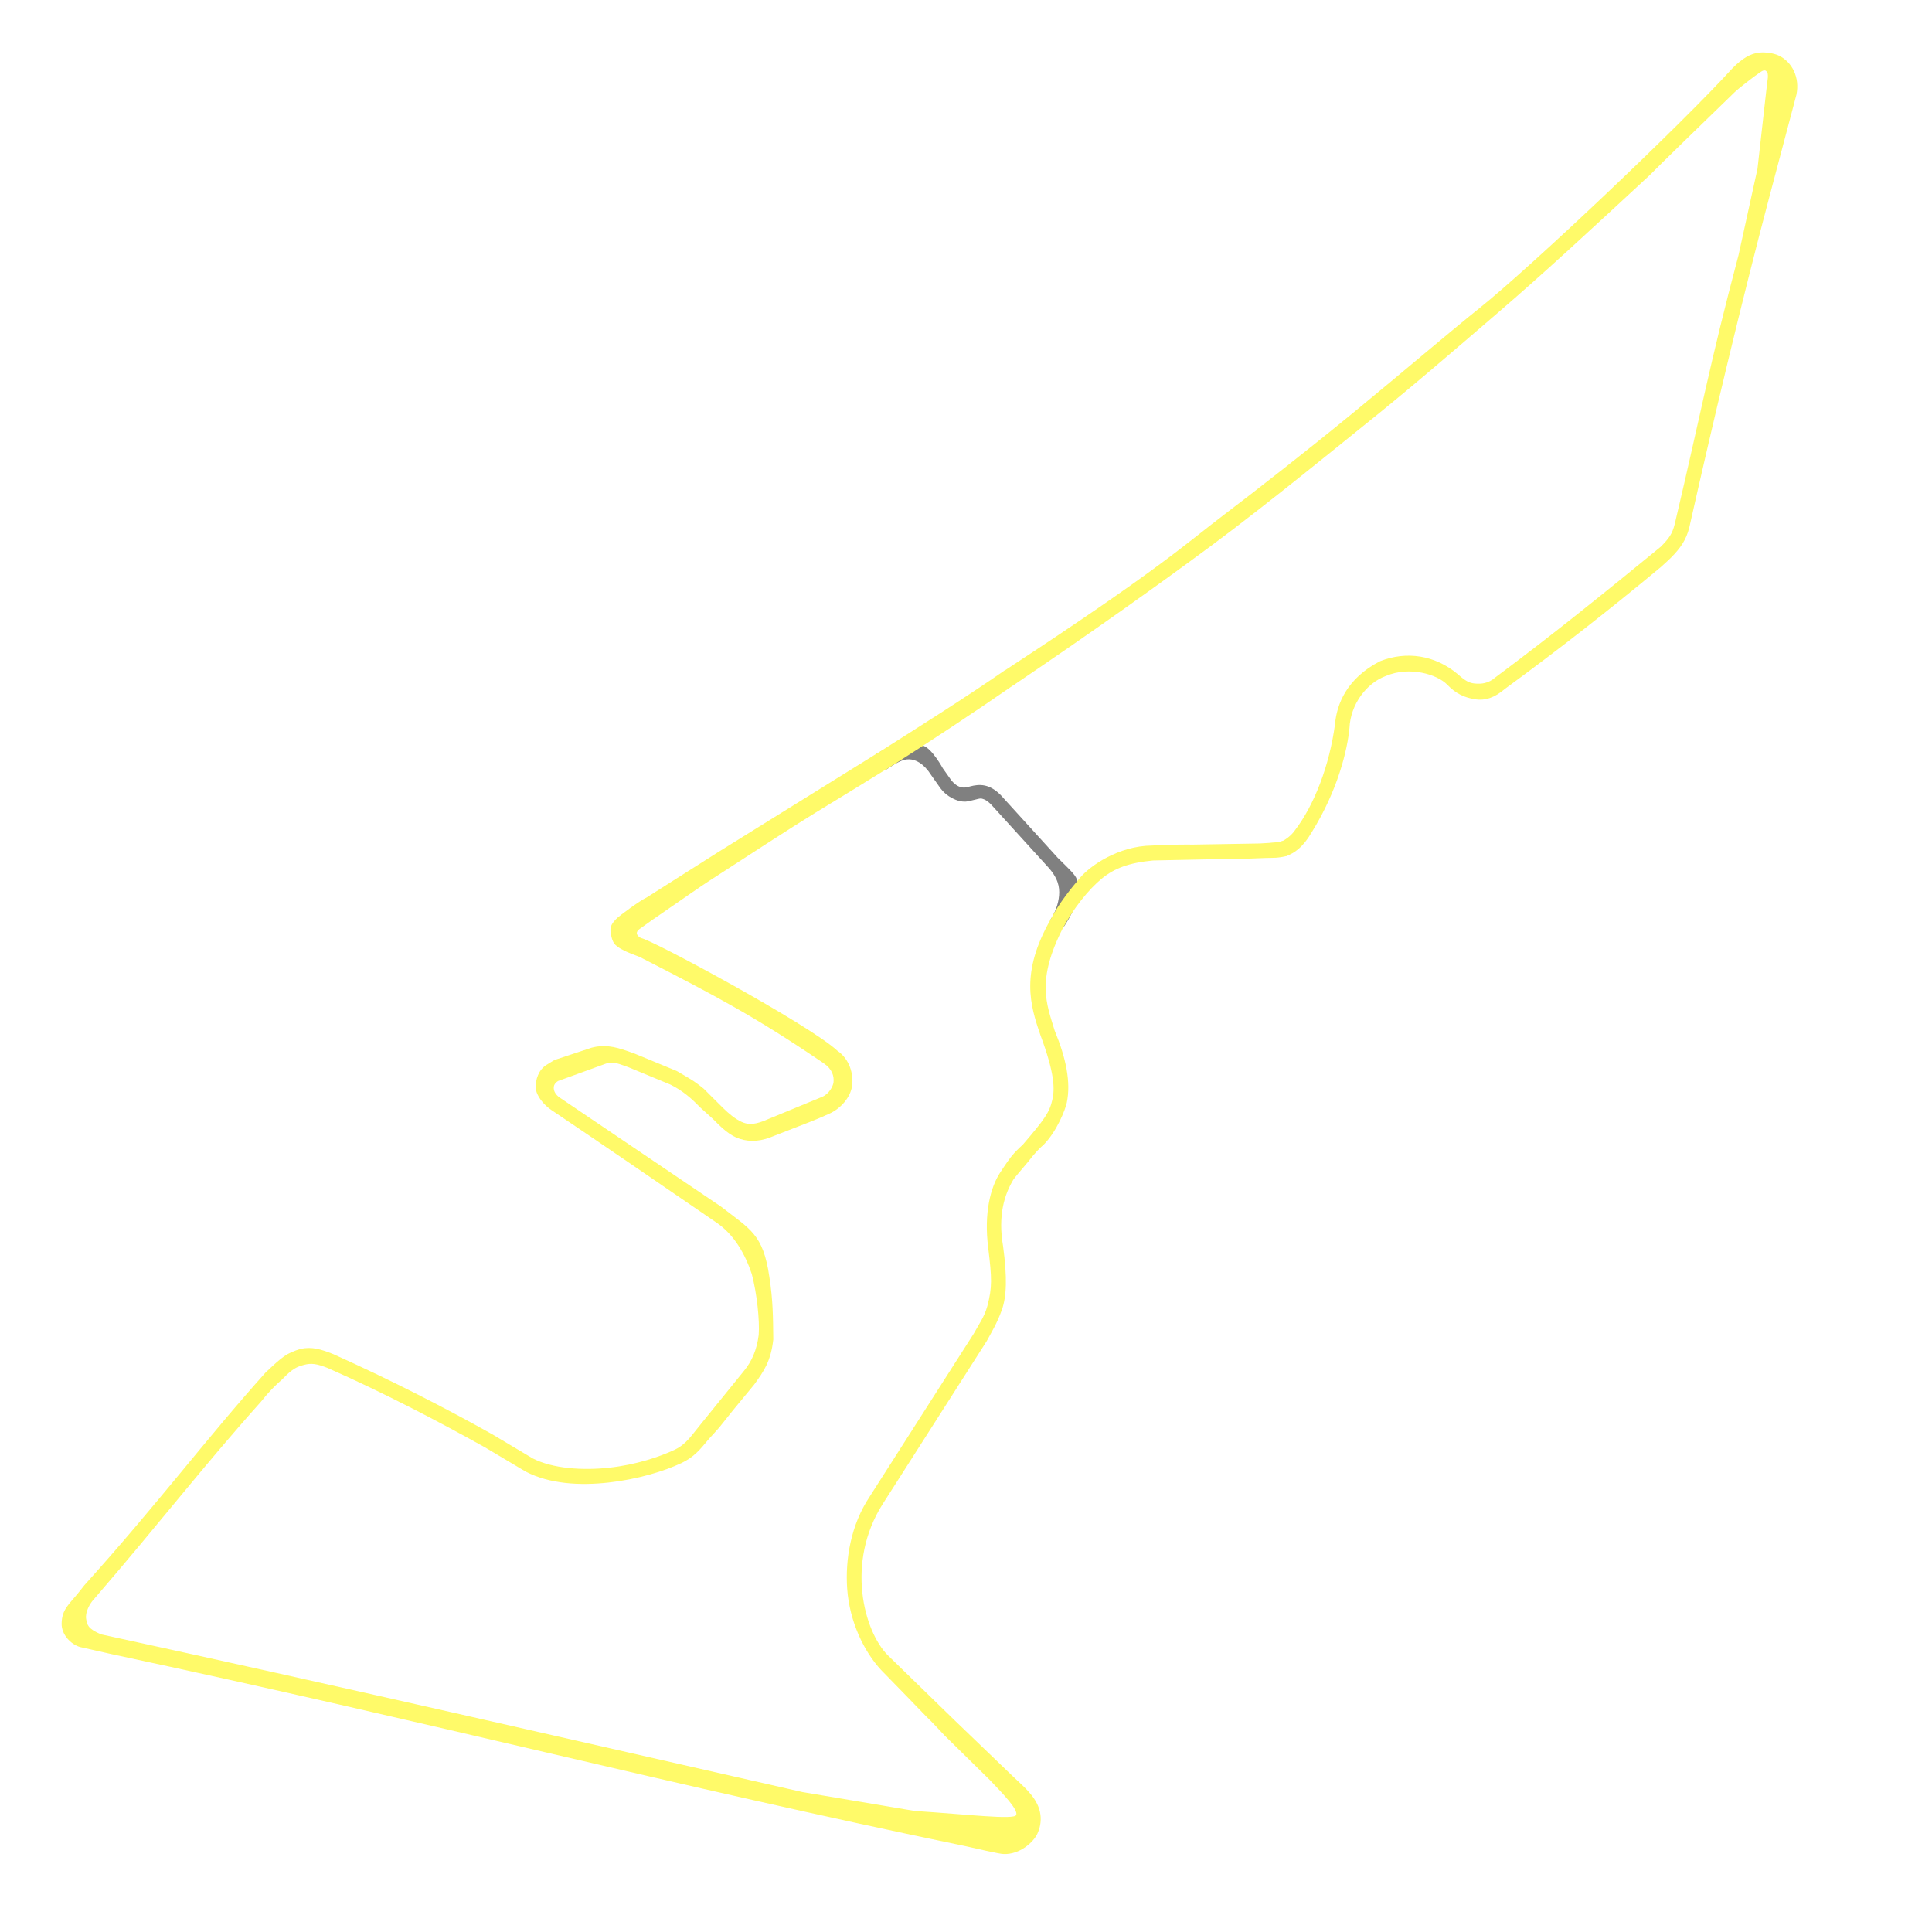
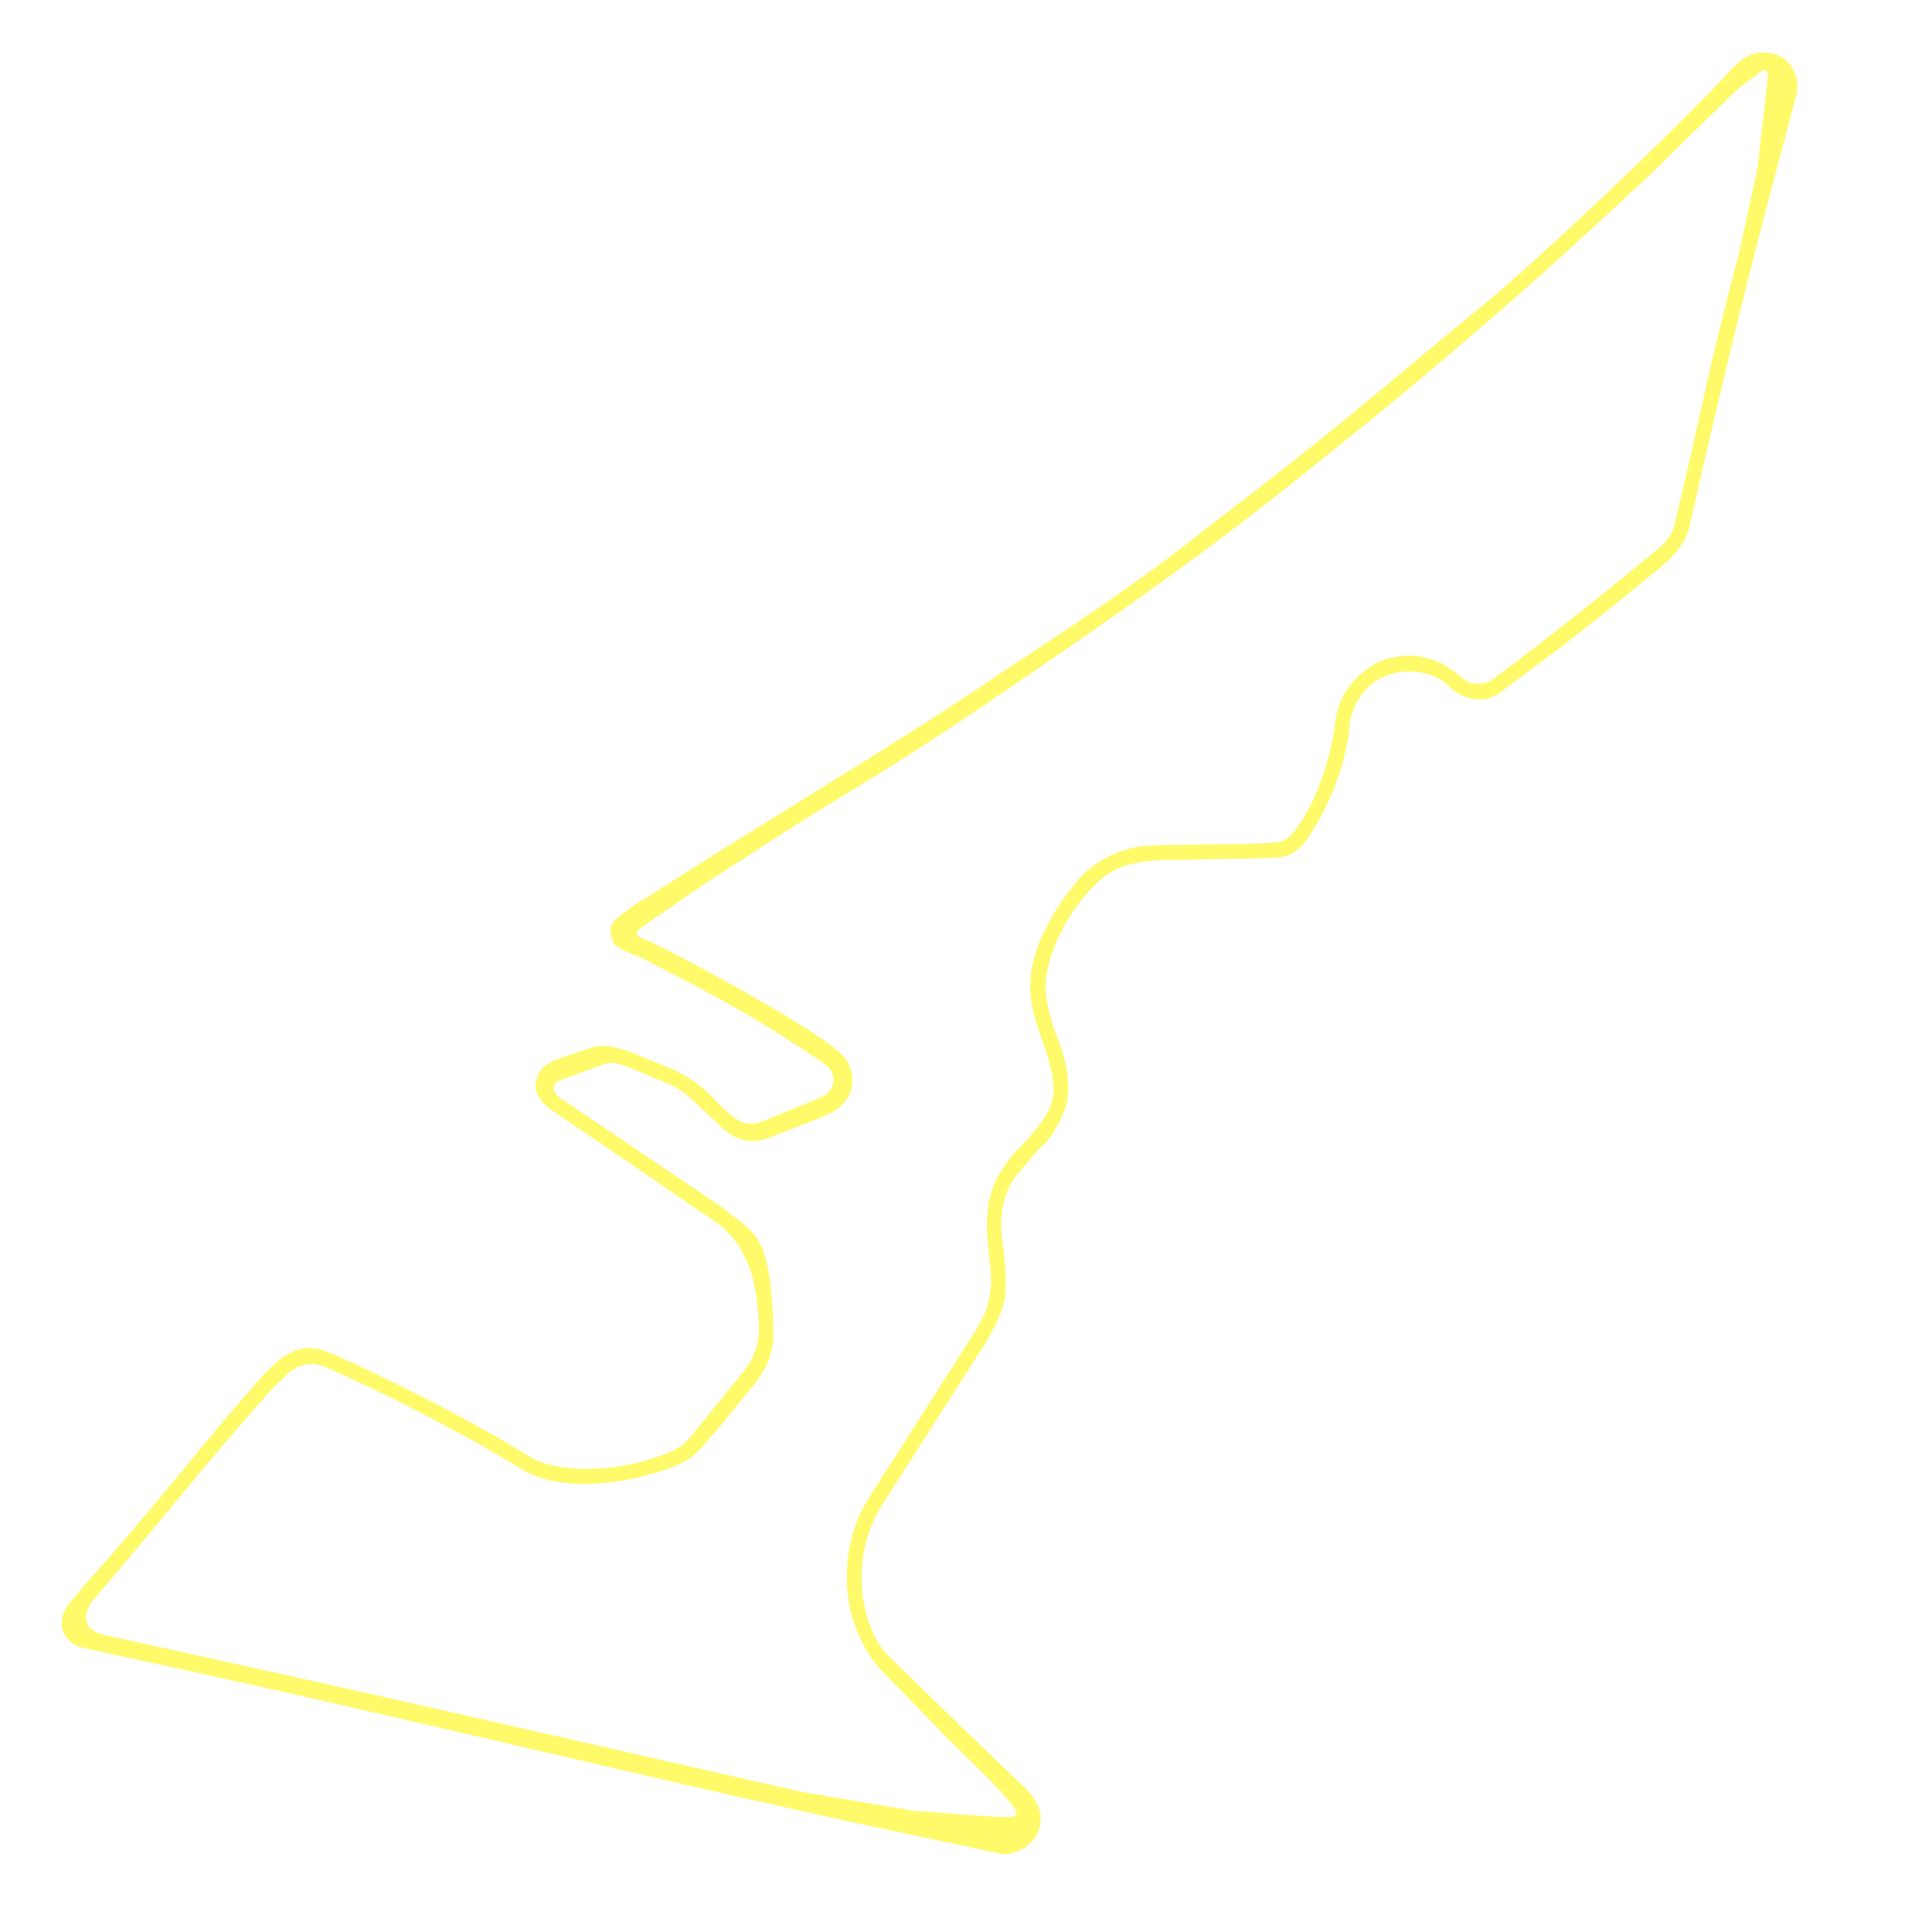
<svg xmlns="http://www.w3.org/2000/svg" width="2300" height="2300" id="svg2" version="1.1" style="display:inline">
  <defs id="defs4">
    <filter color-interpolation-filters="sRGB" id="filter11082-3-8-3" x="-0.125" width="1.249" y="-0.106" height="1.213">
      <feGaussianBlur stdDeviation="2.349" id="feGaussianBlur11084-5-7-8" />
    </filter>
    <filter color-interpolation-filters="sRGB" id="filter5181-5-3-4" x="-0.265" y="-0.091" width="1.53" height="1.182">
      <feGaussianBlur stdDeviation="14.932" id="feGaussianBlur5183-1-1-4" />
    </filter>
    <filter color-interpolation-filters="sRGB" id="filter5493-3-9-56-4-4-7" x="-0.064" y="-0.074" width="1.129" height="1.149">
      <feGaussianBlur stdDeviation="8.169" id="feGaussianBlur5495-1-0-2-3-8-8" />
    </filter>
    <filter color-interpolation-filters="sRGB" id="filter5493-3-9-6-1-6-8" x="-0.064" y="-0.074" width="1.129" height="1.149">
      <feGaussianBlur stdDeviation="8.169" id="feGaussianBlur5495-1-0-6-2-5-2" />
    </filter>
    <filter color-interpolation-filters="sRGB" id="filter5493-3-9-42-3-0-9" x="-0.064" y="-0.074" width="1.129" height="1.149">
      <feGaussianBlur stdDeviation="8.169" id="feGaussianBlur5495-1-0-53-3-9-1" />
    </filter>
    <filter color-interpolation-filters="sRGB" id="filter5493-3-9-5-4-0-3" x="-0.064" y="-0.074" width="1.129" height="1.149">
      <feGaussianBlur stdDeviation="8.169" id="feGaussianBlur5495-1-0-51-1-0-5" />
    </filter>
    <filter color-interpolation-filters="sRGB" id="filter5493-3-9-4-1-6-9" x="-0.064" y="-0.074" width="1.129" height="1.149">
      <feGaussianBlur stdDeviation="8.169" id="feGaussianBlur5495-1-0-5-3-1-8" />
    </filter>
    <filter color-interpolation-filters="sRGB" id="filter5493-3-9-427-9-4" x="-0.064" y="-0.074" width="1.129" height="1.149">
      <feGaussianBlur stdDeviation="8.169" id="feGaussianBlur5495-1-0-79-3-0" />
    </filter>
    <filter color-interpolation-filters="sRGB" id="filter5493-3-9-427-9-4-3" x="-0.064" y="-0.074" width="1.129" height="1.149">
      <feGaussianBlur stdDeviation="8.169" id="feGaussianBlur5495-1-0-79-3-0-5" />
    </filter>
    <filter color-interpolation-filters="sRGB" id="filter5493-3-9-6-1-6-8-7" x="-0.064" y="-0.074" width="1.129" height="1.149">
      <feGaussianBlur stdDeviation="8.169" id="feGaussianBlur5495-1-0-6-2-5-2-9" />
    </filter>
  </defs>
  <g id="layer2" style="display:inline">
-     <path style="color:#fffa69;font-style:normal;font-variant:normal;font-weight:normal;font-stretch:normal;font-size:medium;line-height:normal;font-family:Sans;-inkscape-font-specification:Sans;text-indent:0;text-align:start;text-decoration:none;text-decoration-line:none;letter-spacing:normal;word-spacing:normal;text-transform:none;writing-mode:lr-tb;direction:ltr;baseline-shift:baseline;text-anchor:start;display:inline;overflow:visible;visibility:visible;fill:#808080;fill-opacity:1;stroke:none;stroke-width:0.343;marker:none;enable-background:accumulate" d="m 1043.198,897.724 c -3.154,1.724 8.596,19.735 11.645,18.526 11.218,-7.385 19.379,-12.52 27.293,-12.329 7.914,0.191 17.393,4.622 26.707,19.235 0.06,0.106 0.123,0.21 0.187,0.312 l 7.781,11 c 0.058,0.09 0.129,0.191 0.188,0.281 3.307,5.074 8.132,10.818 15.219,14.719 7.08,3.897 14.611,6.664 24.725,3.41 l 5.111,-1.223 c 4.249,-1.111 5.48,-1.256 7.07,-0.844 2.815,0.73 6.036,2.189 10.531,6.688 l 67.25,73.938 0.031,0.031 c 12.59,13.472 14.752,24.408 13.875,34.562 -0.885,10.253 -4.564,20.12 -10.469,29.281 -2.038,3.692 13.604,12.187 15.639,8.825 6.829,-10.595 20.318,-30.822 16.758,-54.399 -1.118,-7.401 -7.62,-12.684 -23.553,-28.552 -0.071,-0.085 -0.144,-0.168 -0.219,-0.25 l -67.719,-74.5 c -0.092,-0.086 -0.185,-0.169 -0.281,-0.25 -6.007,-6.012 -12.204,-9.653 -18.531,-11 -6.328,-1.347 -12.202,-0.386 -17.5,1 -0.189,0.045 -0.377,0.097 -0.562,0.156 -6.437,2.182 -10.55,1.265 -14.438,-0.875 -3.888,-2.14 -7.302,-6.001 -9.656,-9.656 -0.061,-0.095 -0.123,-0.189 -0.187,-0.281 l -7.75,-10.969 c -0.071,-0.111 -12.396,-22.865 -22.882,-26.64 -20.538,-5.771 -40.038,-0.462 -56.263,9.802 z" id="path3768" />
    <path style="color:#fffa69;font-style:normal;font-variant:normal;font-weight:normal;font-stretch:normal;font-size:medium;line-height:normal;font-family:Sans;-inkscape-font-specification:Sans;text-indent:0;text-align:start;text-decoration:none;text-decoration-line:none;letter-spacing:normal;word-spacing:normal;text-transform:none;writing-mode:lr-tb;direction:ltr;baseline-shift:baseline;text-anchor:start;display:inline;overflow:visible;visibility:visible;fill:#fffa69;fill-opacity:1;stroke:none;stroke-width:0.343;marker:none;enable-background:accumulate" d="m 2095.096,62.52 c -11.641,0.978 -21.494,7.633 -32.034,18.105 l -0.031,-0.031 c -0.015,0.016 6.366,-6.182 -0.031,0.062 -61.296,67.466 -240.065,236.835 -301.625,286.079 -34.497,27.596 -91.327,76.137 -149.409,123.834 -58.082,47.698 -117.705,94.07 -153.839,121.471 -46.727,35.435 -77.568,65.51 -262.744,186.638 2.468,6.931 10.936,17.062 12.03,16.471 91.743,-62.039 167.729,-116.034 234.823,-165.695 67.094,-49.661 164.03,-129.017 179.015,-140.988 55.53,-44.362 107.677,-89.485 163.367,-137.372 54.889,-47.197 112.088,-100.316 179.42,-162.659 7.723,-8.036 70.408,-69.177 100.855,-98.543 5.414,-5.222 24.621,-19.946 28.308,-22.261 1.928,-1.31 6.461,-5.322 9.098,-3.296 2.633,2.023 2.347,4.869 2.299,8.076 -1.263,8.461 -8.872,78.735 -12.344,108.46 l -22.607,102.946 c -35.085,132.3 -44.082,185.385 -75.805,319.619 -0.016,0.076 -0.046,0.143 -0.063,0.219 -3.022,12.246 -6.981,17.275 -16.594,27.125 -64.218,52.569 -128.793,104.924 -196.593,155.344 -0.117,0.081 -0.231,0.164 -0.344,0.25 -8.398,7.328 -16.698,8.148 -24.875,7.312 -5.645,-0.577 -10.237,-2.366 -19.781,-10.969 -27.313,-22.944 -61.186,-27.926 -92.656,-15.562 -40.019,20.495 -51.63,51.739 -53.625,74.844 -6.472,48.808 -24.605,96.481 -47.961,126.751 -4.343,6.362 -11.827,11.493 -15.946,13.093 -2.139,0.365 3.977,17.978 6.469,17.076 8.871,-3.445 19,-9.769 29.48,-27.766 31.697,-50.786 42.83,-99.241 45.184,-124.781 1.222,-27.476 20.021,-53.273 43.537,-61.73 27.87,-11.749 60.957,-1.991 72.986,10.639 10.304,10.741 20.343,15.019 32.398,17.095 12.48,2.149 23.926,-1.81 36.164,-12.314 l 0.344,-0.25 c 62.59,-45.782 124.437,-94.167 185.572,-145.041 1.933,-2.005 7.671,-6.688 11.959,-11.115 10.64,-10.87 17.831,-20.443 21.625,-36 0.022,-0.083 0.043,-0.166 0.062,-0.25 27.579,-122.66 61.005,-264.094 96.125,-396.562 L 2138.5,113.125 c 0.046,-0.165 0.088,-0.332 0.125,-0.5 4.189,-20.515 -5.241,-39.14 -21.219,-46.594 -5.992,-2.795 -15.315,-4.099 -22.31,-3.511 z" id="path3770" />
    <path style="color:#fffa69;font-style:normal;font-variant:normal;font-weight:normal;font-stretch:normal;font-size:medium;line-height:normal;font-family:Sans;-inkscape-font-specification:Sans;text-indent:0;text-align:start;text-decoration:none;text-decoration-line:none;letter-spacing:normal;word-spacing:normal;text-transform:none;writing-mode:lr-tb;direction:ltr;baseline-shift:baseline;text-anchor:start;display:inline;overflow:visible;visibility:visible;fill:#fffa69;fill-opacity:1;stroke:none;stroke-width:0.343;marker:none;enable-background:accumulate" d="m 1526.656,1001.188 c -5.107,1.982 -11.443,1.611 -15.771,2.286 -1.669,0.126 -9.892,0.6 -11.23,0.675 l -80.012,1.353 c -0.23,0.012 -22.341,-0.44 -48.425,1.123 -40.008,0.483 -73.639,24.252 -85.434,38.323 -9.766,11.57 -24.967,29.87 -35.347,50.271 -1.371,2.261 14.06,11.245 14.875,9.75 12.485,-23.328 30.474,-45.986 46.193,-58.899 15.38,-12.635 32.722,-18.956 61.213,-21.695 l 96.989,-2.02 c 8.791,0.137 29.721,-0.545 37.148,-0.955 10.735,-0.298 13.335,0.321 25.823,-2.497 1.79,-1.046 -4.643,-18.226 -6.022,-17.716 z" id="path3772" />
    <path style="color:#fffa69;font-style:normal;font-variant:normal;font-weight:normal;font-stretch:normal;font-size:medium;line-height:normal;font-family:Sans;-inkscape-font-specification:Sans;text-indent:0;text-align:start;text-decoration:none;text-decoration-line:none;letter-spacing:normal;word-spacing:normal;text-transform:none;writing-mode:lr-tb;direction:ltr;baseline-shift:baseline;text-anchor:start;display:inline;overflow:visible;visibility:visible;fill:#fffa69;fill-opacity:1;stroke:none;stroke-width:0.343;marker:none;enable-background:accumulate" d="m 1195.812,798.25 c -45.779,31.7 -98.241,64.766 -152.443,99.182 -3.29,1.847 8.398,20.716 11.21,18.818 54.235,-34.436 106.584,-69.197 152.827,-101.219 0.585,-3.609 -8.497,-16.811 -11.594,-16.781 z" id="path3776" />
    <g id="g3783">
      <path id="path3774" d="m 1043.5,897.25 -188.518,117.143 -85.167,54.039 c -7.33,3.324 -32.141,21.297 -36.395,25.707 -4.508,4.672 -7.559,8.986 -6.511,15.474 1.047,6.488 2.147,12.876 7.332,16.651 4.921,3.583 4.174,3.079 11.408,6.628 3.252,1.549 15.831,6.321 15.877,6.336 91.056,46.546 138.39,71.789 216.359,124.727 1.119,0.769 1.282,0.805 2.799,1.924 9.899,6.704 12.46,15.075 11.579,22.689 -0.517,4.473 -5.214,13.587 -13.181,17.048 0,0 -1.985,0.839 -2.03,0.858 l -67.928,27.995 c -0.147,0.059 -0.293,0.121 -0.438,0.187 -12.332,4.702 -19.371,3.934 -26.125,0.781 -7.608,-3.552 -15.061,-9.816 -21.625,-16.281 -0.082,-0.085 -0.165,-0.168 -0.25,-0.25 l -14.545,-14.44 c -3.876,-3.844 -8.382,-8.383 -8.413,-8.414 -13.169,-10.707 -17.561,-12.326 -31.198,-20.552 -0.379,-0.238 -0.777,-0.447 -1.188,-0.625 l -50.188,-20.719 c -0.195,-0.08 -0.393,-0.153 -0.594,-0.219 -10.331,-3.452 -25.853,-10.289 -41.896,-8.199 -0.611,-0.302 -10.097,1.749 -10.188,2.116 l -42.291,14.011 c -0.532,0.19 -8.956,5.478 -9.442,5.765 -9.564,5.738 -13.458,17.834 -12.929,27.483 0.529,9.636 9.681,20.249 18.339,26.137 l 0.031,0.031 c 70.219,47.32 133.217,90.634 195.461,133.302 -1.502,-0.268 0.125,0.062 0.125,0.062 22.461,14.831 35.447,38.845 43.221,62.074 6.21,23.724 9.451,55.153 8.224,72.468 -2.208,17.709 -8.225,31.562 -17.562,42.844 -0.021,0.031 -0.042,0.062 -0.062,0.094 l -51.219,63.188 -0.062,0.094 c -11.025,13.271 -16.987,23.576 -30.719,30.281 -0.012,0.01 -0.019,0.025 -0.031,0.031 -18.518,8.725 -46.151,17.967 -77.968,21.5 -31.809,3.532 -67.766,1.222 -91.532,-11.094 -0.02,-0.011 -0.042,-0.021 -0.062,-0.031 l -47.906,-28.563 c -0.113,-0.065 -0.228,-0.128 -0.344,-0.187 -54.848,-30.811 -119.992,-64.282 -188.719,-95.156 -0.164,-0.078 -0.331,-0.151 -0.5,-0.219 -14.673,-5.8 -25.145,-9.024 -38.73,-6.137 -16.845,5.275 -20.98,8.681 -41.614,28.137 -70.253,78.286 -129.096,157.125 -215.778,253.255 l -6.277,7.941 c -11.824,14.801 -20.534,20.507 -20.765,37.726 -0.237,12.868 10.758,24.726 22.089,27.892 3.645,0.658 32.565,7.477 36.858,8.306 385.063,82.2 665.829,156.059 1018.274,228.975 5.587,1.203 40.526,9.411 44.301,9.1 19.201,0.702 35.379,-14.057 40.048,-24.133 6.069,-13.096 6.96,-30.723 -9.532,-49.008 -4.635,-5.755 -16.412,-16.183 -19.564,-19.274 l -70.373,-67.717 -0.063,-0.062 -78.531,-76.469 c -28.384,-28.455 -50.343,-110.224 -6.094,-179.938 l 123.625,-193.625 c 0.121,-0.183 0.236,-0.371 0.344,-0.562 5.638,-10.518 12.014,-20.547 17.812,-36.656 5.845,-16.24 6.622,-38.875 1.562,-76.219 0,-0.01 0,-0.021 0,-0.031 -6.269,-36.314 1.581,-61.429 12.219,-79.094 4.639,-6.583 15.711,-18.419 24,-29.312 l 0.031,0.031 c 6.503,-7.73 12.431,-12.736 12.525,-12.829 15.488,-15.891 25.398,-41.562 27.052,-49.388 5.19,-24.567 -0.967,-53.514 -14.295,-85.721 -0.01,-0.031 -0.021,-0.063 -0.031,-0.094 -9.913,-32.517 -22.083,-59.781 9.912,-122.596 2.146,-3.415 -14.067,-11.2 -14.88,-9.748 -35.953,63.145 -24.447,101.616 -12.094,137.406 0.013,0.043 0.019,0.082 0.031,0.125 17.337,46.432 17.06,64.533 14.173,77.092 -3.422,14.886 -8.998,22.88 -34.892,53.064 -0.096,0.092 -0.19,0.185 -0.281,0.281 -0.607,0.654 -5.168,4.632 -10.25,10.125 -5.082,5.493 -10.355,13.513 -16.594,22.969 -11.443,17.342 -19.625,48.181 -14.281,89.875 0,0.012 0,0.02 0,0.031 4.349,35.898 4.871,46.723 -1.063,69.219 -3.683,13.114 -9.649,20.754 -16,32.469 -0.012,0.023 -0.019,0.04 -0.031,0.062 l -123.812,193.875 c -0.065,0.113 -0.128,0.228 -0.188,0.344 -22.405,33.396 -29.329,74.802 -26.799,109.903 2.801,38.849 19.858,74.486 40.401,96.578 26.062,26.64 33.794,34.722 53.764,55.346 7.123,6.783 15.269,15.747 21.438,22.257 l 53.974,53.113 c 16.154,16.784 34.445,35.9 31.563,41.954 -2.768,5.814 -57.657,-0.805 -120.601,-4.888 l -133.816,-22.509 c -277.994,-63.077 -555.34,-127.079 -835.007,-187.765 -16.184,-6.837 -16.494,-11.661 -17.698,-18.113 -1.46,-7.825 4.104,-18.256 8.844,-23.281 0.119,-0.132 0.233,-0.267 0.344,-0.406 80.499,-93.337 129.109,-157.102 198.852,-235.073 9.538,-12.053 16.716,-19.097 25.382,-26.745 11.998,-12.508 17.214,-14.844 25.866,-17.164 8.669,-2.324 15.254,-1.382 27.931,3.608 0.057,0.022 0.099,0.04 0.156,0.062 65.023,28.676 129.5,62.227 187.375,94.5 l 48,28.594 c 0.143,0.087 0.289,0.171 0.438,0.25 28.773,14.941 64.849,16.799 98.781,13.031 33.932,-3.768 65.728,-13.272 86.625,-23.125 0.021,-0.01 0.042,-0.021 0.062,-0.031 15.081,-7.23 21.901,-15.759 32.773,-28.848 2.96,-3.025 9.139,-10.127 12.18,-13.454 l 16.761,-20.962 24.888,-30.201 c 11.483,-15.844 19.895,-27.876 22.73,-53.676 -0.27,-27.068 -0.404,-46.923 -4.664,-74.401 -7.421,-51.413 -23.029,-56.764 -57.419,-83.683 L 666.187,1306.56 c 2e-5,-0.01 2e-5,-0.021 0,-0.031 -4.61,-3.127 -6.749,-7.314 -6.938,-10.75 -0.18,-3.287 0.865,-6.135 5.062,-8.844 l 57.344,-20.844 c 10.422,-2.507 15.292,0.629 26.688,4.5 0.035,0.012 0.059,0.019 0.094,0.031 l 49.406,20.438 c 14.853,7.284 25.38,16.638 35.406,27 l 0.094,0.094 15.125,13.688 c 0.08,0.079 0.17,0.171 0.25,0.25 6.899,6.785 16.596,17.231 27.841,22.111 11.273,4.893 25.389,5.698 40.617,-0.267 l 21.682,-8.476 25.295,-9.824 c 8.645,-3.43 13.094,-5.337 22.284,-9.45 14.098,-6.007 26.129,-19.643 27.984,-33.671 1.855,-14.028 -3.072,-31.842 -17.724,-41.764 -32.943,-30.821 -221.757,-132.688 -233.62,-134.007 -5.806,-3.067 -6.937,-7.435 -1.119,-11.185 12.32,-8.866 16.336,-11.7 32.288,-22.635 21.335,-14.624 38.528,-26.795 49.918,-34.172 43.07,-27.896 97.641,-63.553 126.216,-81.007 28.574,-17.454 57.276,-34.958 84.425,-51.849 1.571,-1.249 -10.16,-19.302 -11.304,-18.645 z" style="color:#fffa69;font-style:normal;font-variant:normal;font-weight:normal;font-stretch:normal;font-size:medium;line-height:normal;font-family:Sans;-inkscape-font-specification:Sans;text-indent:0;text-align:start;text-decoration:none;text-decoration-line:none;letter-spacing:normal;word-spacing:normal;text-transform:none;writing-mode:lr-tb;direction:ltr;baseline-shift:baseline;text-anchor:start;display:inline;overflow:visible;visibility:visible;fill:#fffa69;fill-opacity:1;stroke:none;stroke-width:0.343;marker:none;enable-background:accumulate" />
    </g>
  </g>
</svg>
